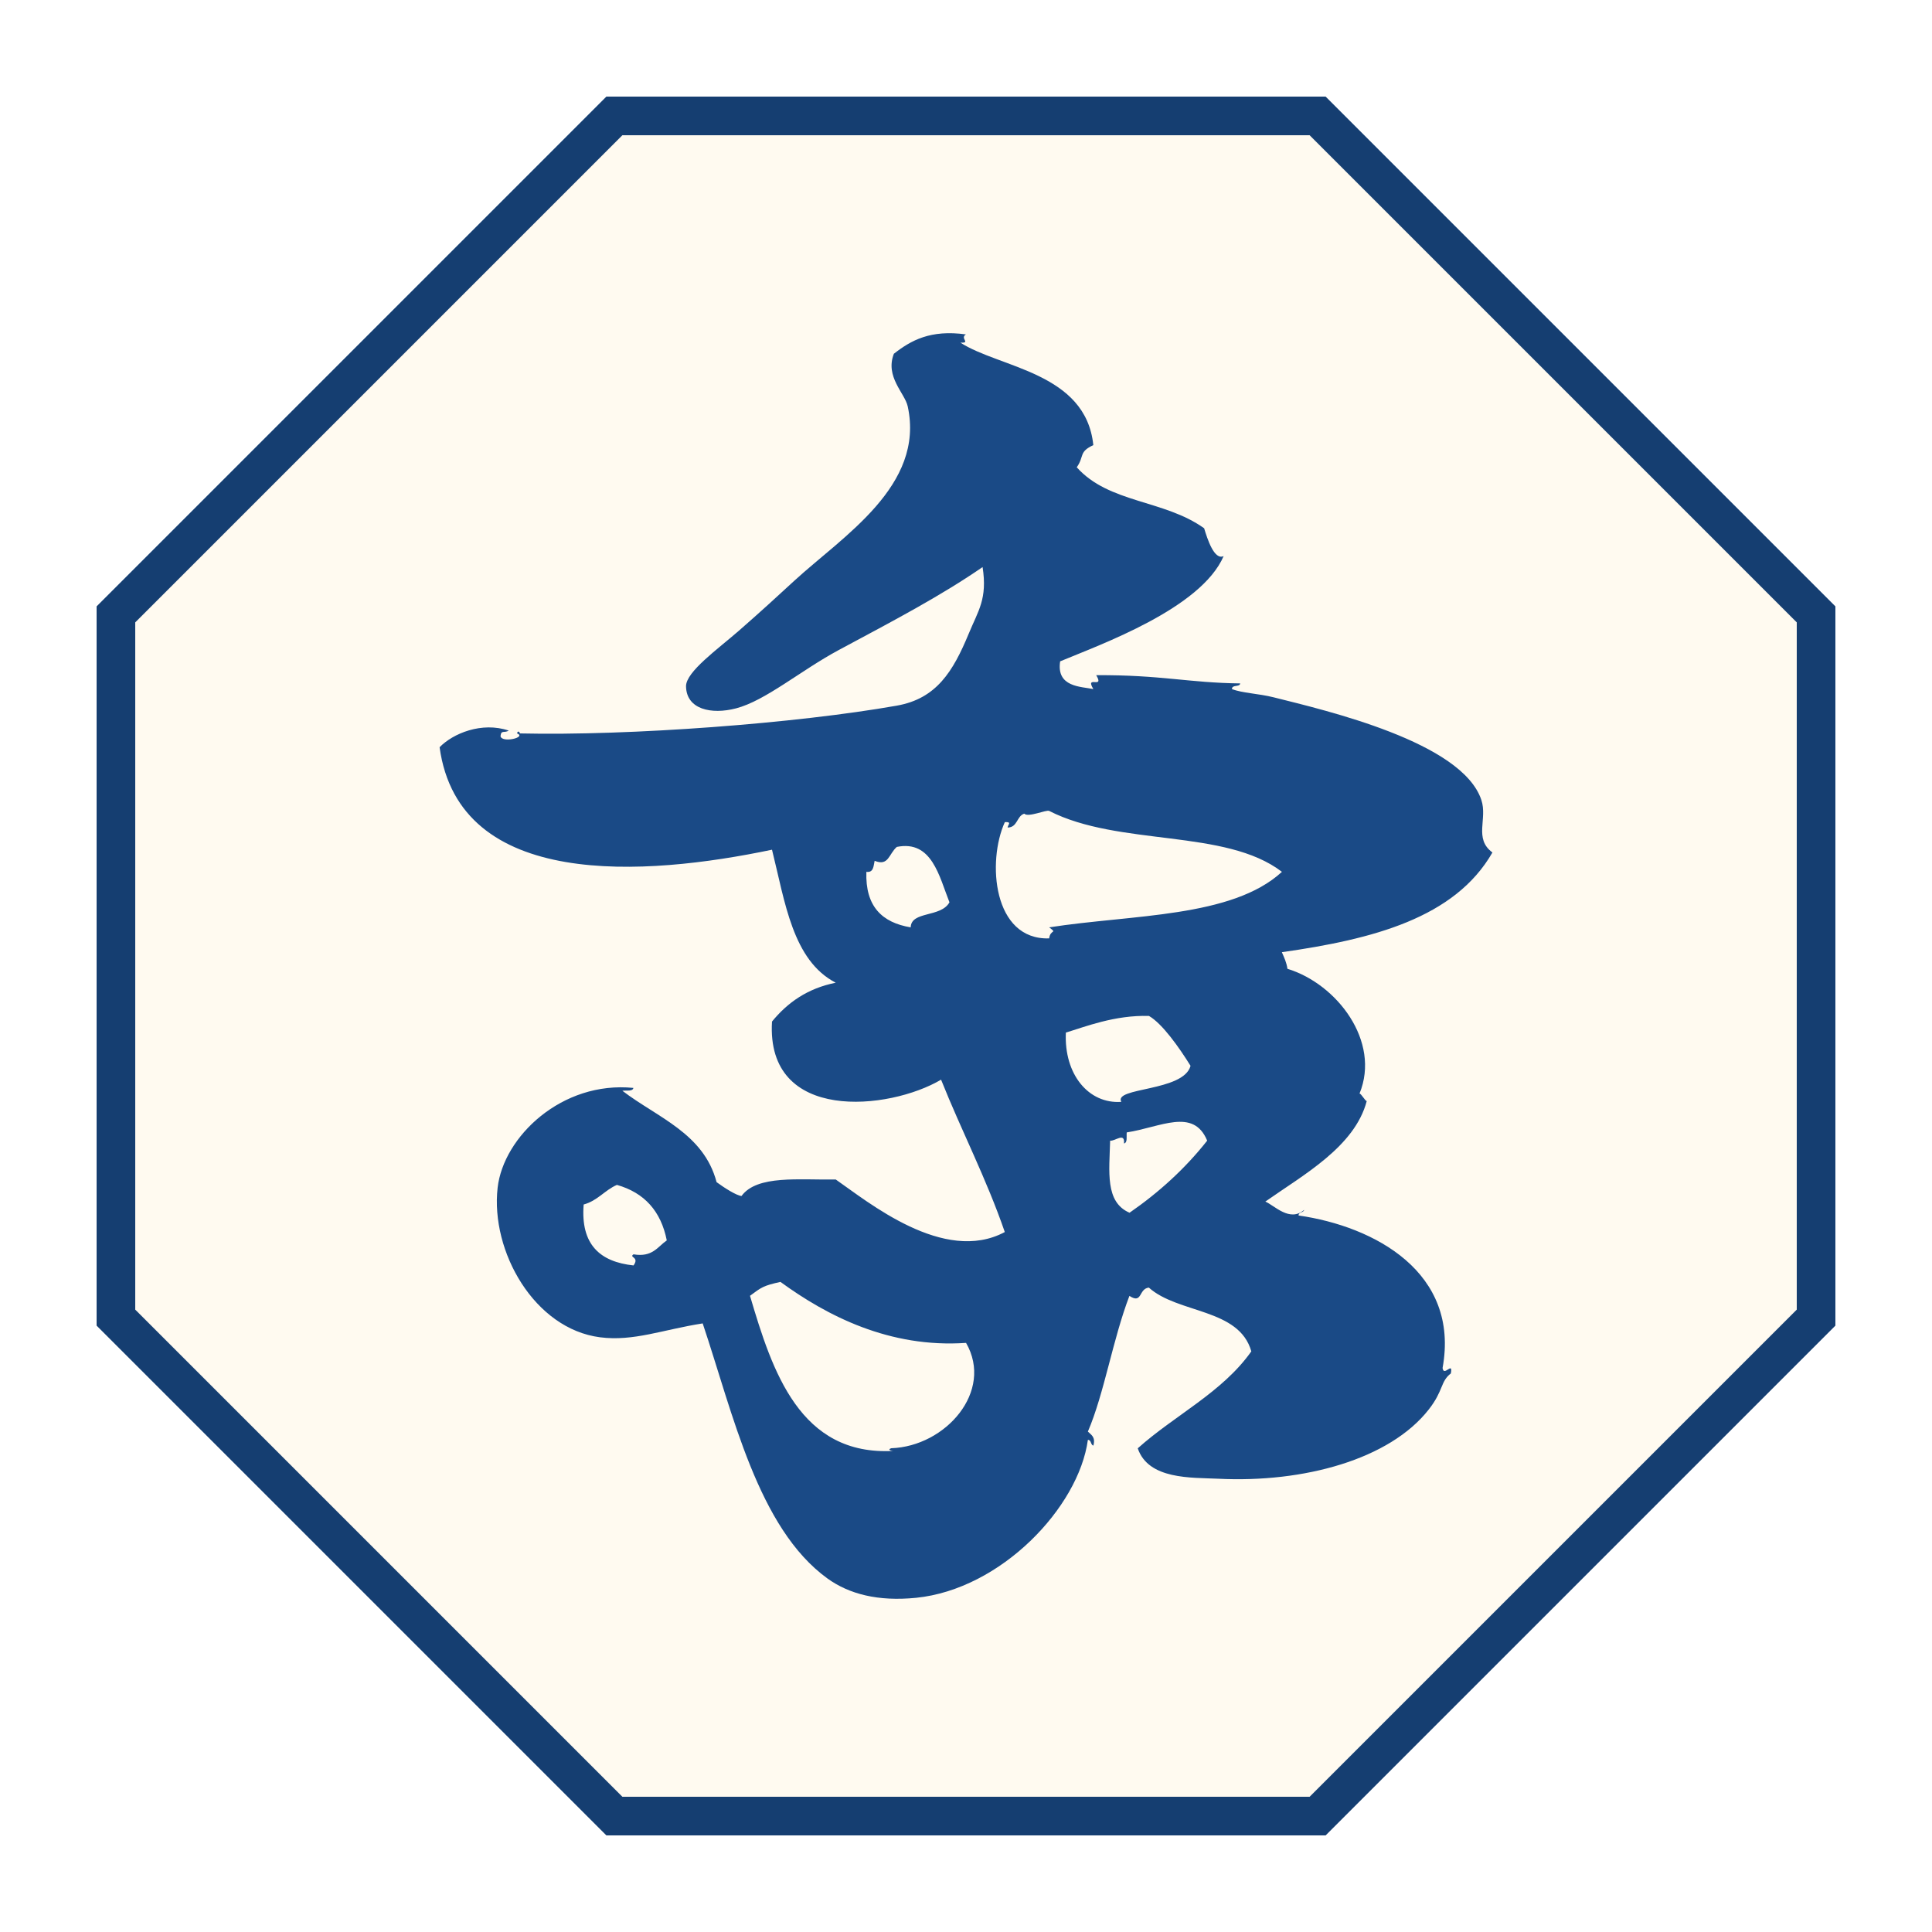
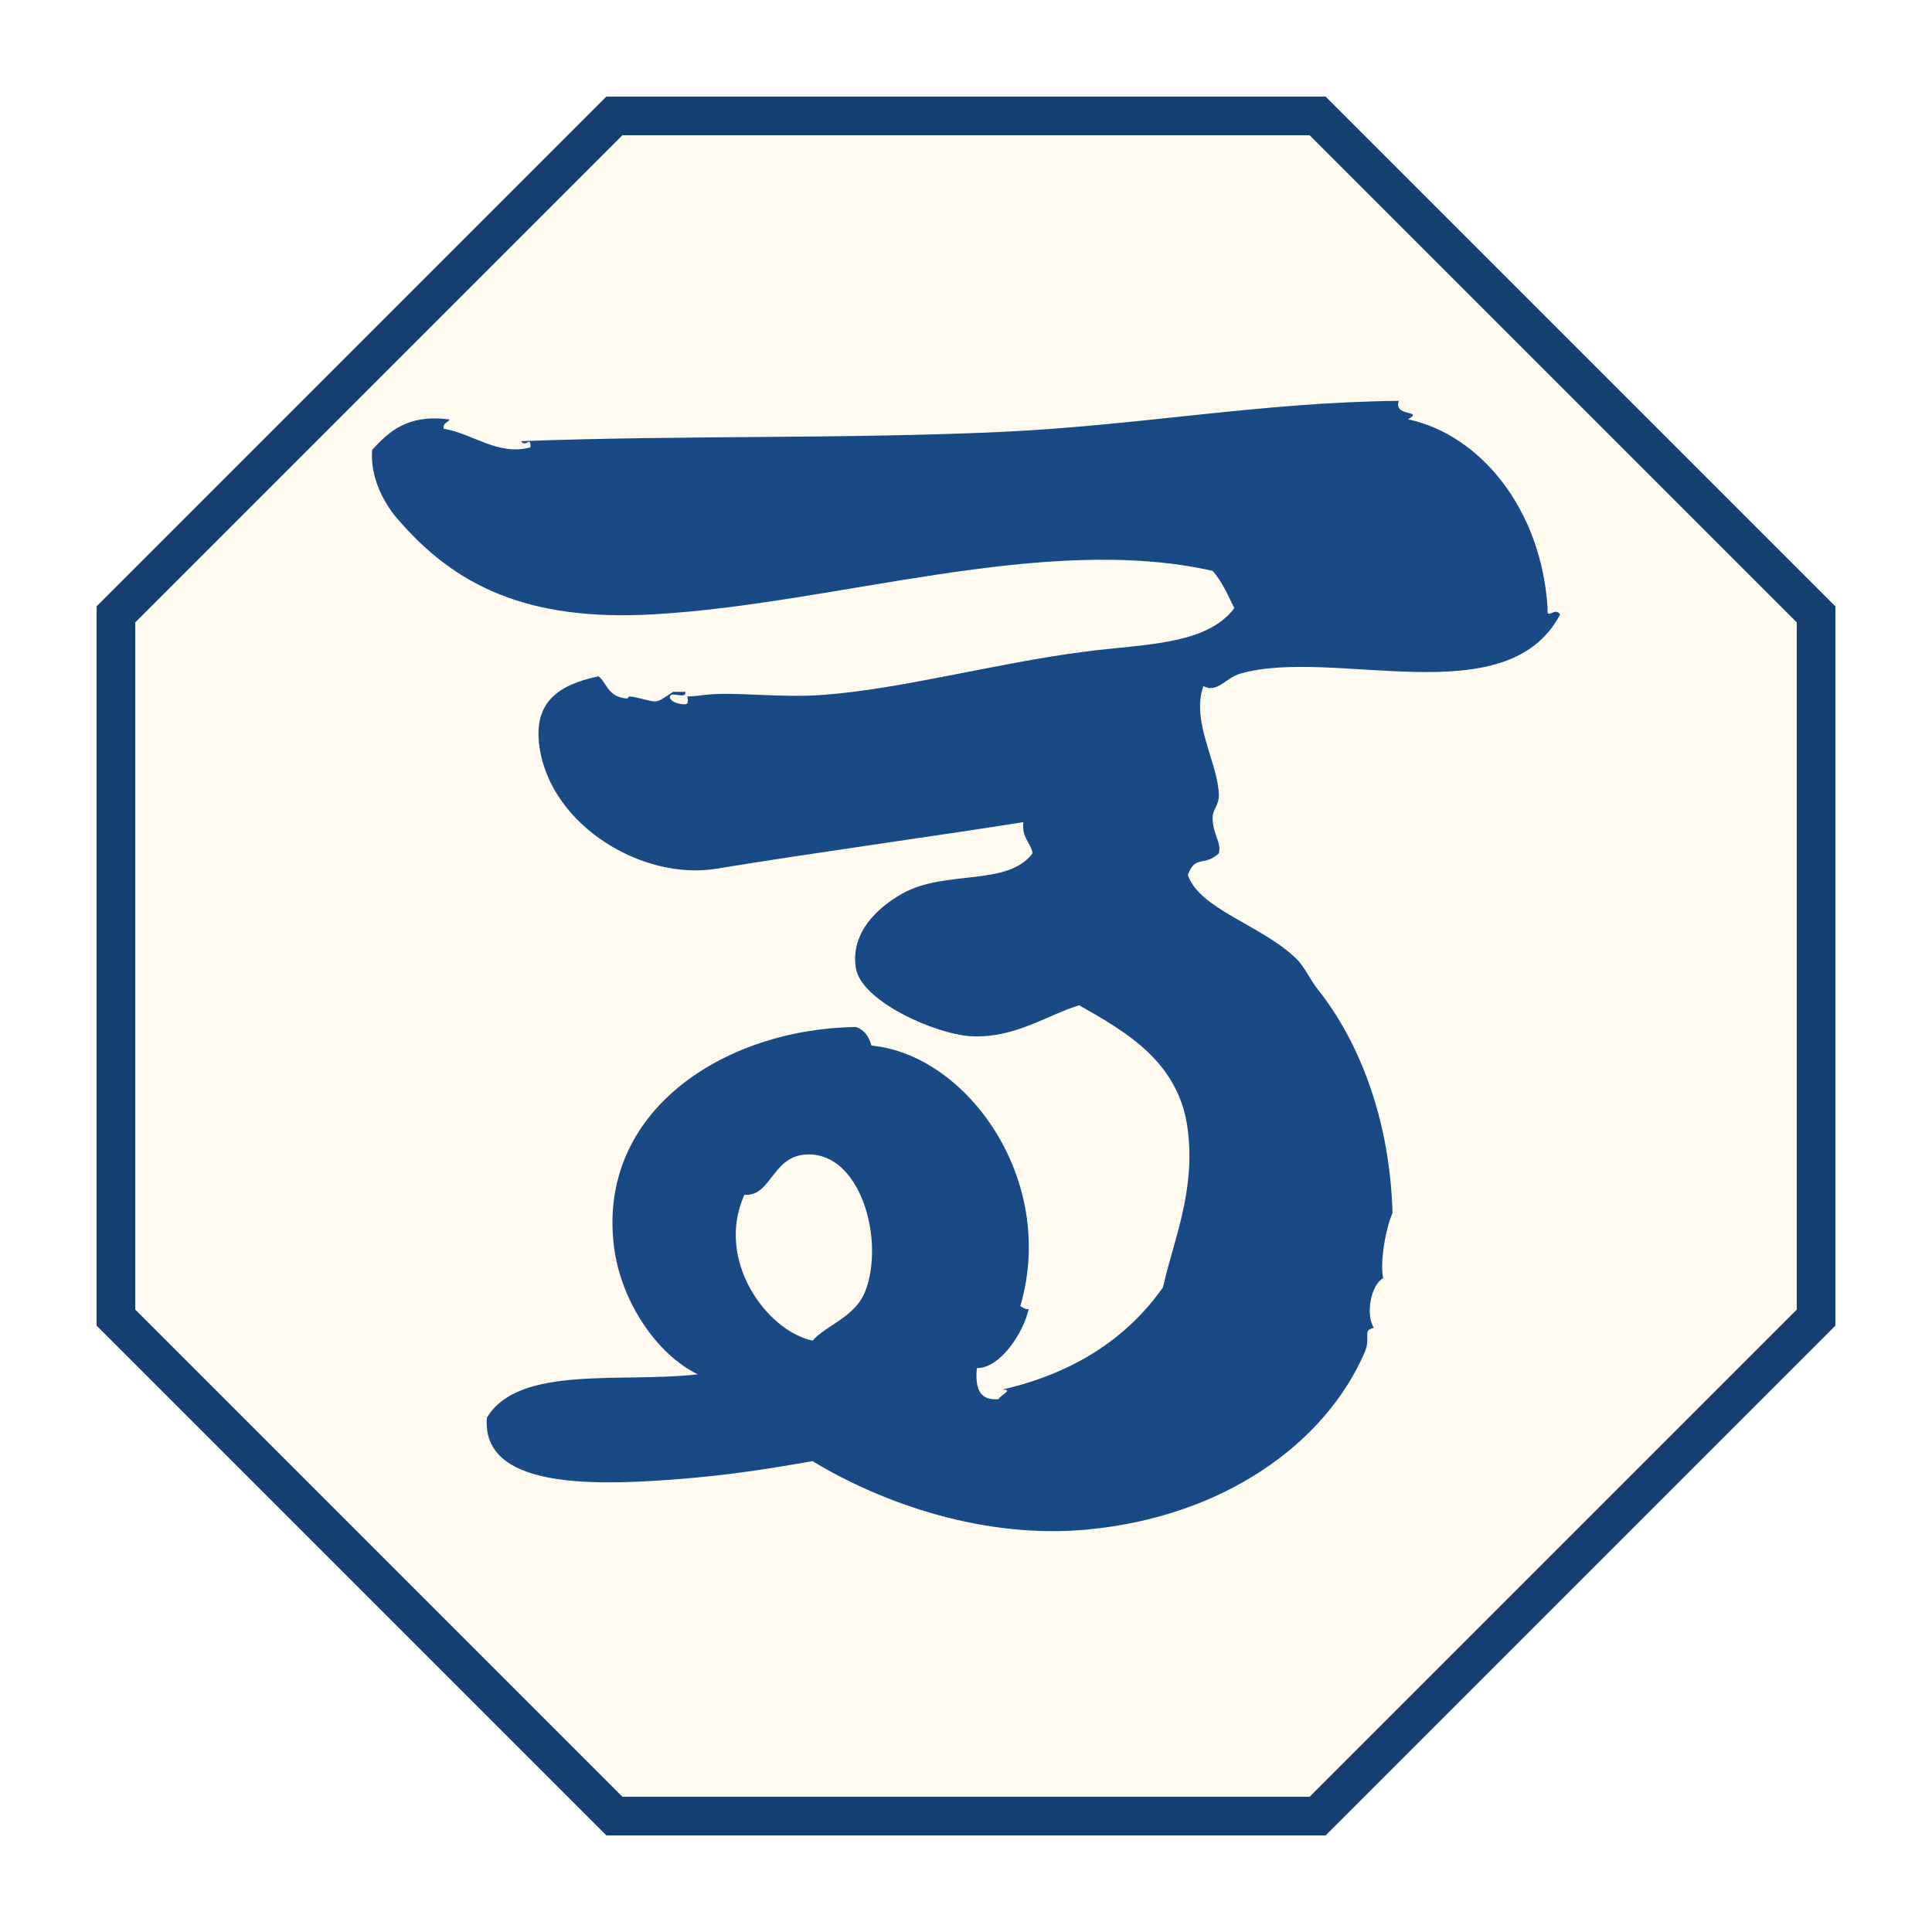
<svg xmlns="http://www.w3.org/2000/svg" viewBox="0 0 100 100" width="256" height="256">
  <polygon points="31.8,6 68.2,6 94,31.8 94,68.2 68.2,94 31.8,94 6,68.2 6,31.8" fill="#fffaf0" stroke="#153e71" stroke-width="2" />
-   <g transform="translate(50 50) translate(0 0.000) scale(1.573593) translate(-106.954 -681.929)">
-     <path d="M104.572,697.879c-0.097,0-0.21-0.045-0.077-0.088c1.789-0.061,3.378-1.871,2.461-3.465     c-2.522,0.174-4.578-0.893-6.105-2.006c-0.56,0.123-0.625,0.176-1.002,0.457C100.582,695.26,101.491,698.051,104.572,697.879z      M112.151,687.766c0.035-0.383-0.299-0.066-0.456-0.092c-0.027,1.014-0.173,2.021,0.638,2.371     c0.971-0.672,1.828-1.451,2.554-2.371c-0.451-1.096-1.543-0.439-2.646-0.271C112.227,687.537,112.274,687.74,112.151,687.766z      M109.69,680.658c2.733-0.426,6.009-0.313,7.656-1.826c-1.86-1.428-5.354-0.828-7.656-2.004c-0.095-0.047-0.692,0.225-0.82,0.09     c-0.254,0.082-0.215,0.453-0.548,0.457c0.02-0.113,0.144-0.186-0.09-0.18c-0.589,1.291-0.394,3.885,1.458,3.826     C109.729,680.709,109.972,680.871,109.69,680.658z M117.527,682.021c1.634,0.5,3.072,2.389,2.372,4.102     c0.067,0.021,0.177,0.236,0.236,0.25c-0.397,1.502-2.076,2.42-3.335,3.305c0.297,0.125,0.805,0.689,1.276,0.273     c-0.023,0.1-0.181,0.063-0.184,0.184c2.506,0.359,5.311,1.875,4.738,5.016c0.038,0.309,0.354-0.244,0.272,0.18     c-0.349,0.268-0.234,0.557-0.727,1.186c-1.283,1.639-4.106,2.418-6.929,2.277c-0.886-0.041-2.291,0.033-2.643-1     c1.218-1.092,2.78-1.836,3.736-3.189c-0.402-1.422-2.409-1.236-3.371-2.098c-0.344,0.039-0.207,0.555-0.639,0.273     c-0.55,1.438-0.829,3.215-1.366,4.463c0.103,0.107,0.26,0.17,0.181,0.461c-0.098-0.025-0.061-0.188-0.181-0.188     c-0.306,2.23-2.864,4.914-5.651,5.195c-1.256,0.125-2.203-0.123-2.917-0.637c-2.291-1.66-3.104-5.422-4.102-8.389     c-1.324,0.207-2.27,0.598-3.374,0.457c-2.156-0.275-3.609-2.818-3.371-4.92c0.192-1.68,2.114-3.518,4.466-3.283     c-0.025,0.125-0.229,0.074-0.363,0.094c1.153,0.883,2.675,1.396,3.099,3.006c0.262,0.191,0.648,0.438,0.82,0.455     c0.514-0.701,1.91-0.521,3.099-0.543c1.055,0.729,3.557,2.801,5.561,1.729c-0.606-1.76-1.419-3.317-2.096-5.012     c-1.703,1.008-5.762,1.434-5.561-1.912c0.507-0.619,1.161-1.09,2.096-1.277c-1.418-0.736-1.665-2.646-2.096-4.375     c-4.166,0.873-10.286,1.332-10.934-3.371c0.438-0.451,1.385-0.848,2.275-0.547c-0.151,0.093-0.248-0.034-0.271,0.182     c0.04,0.236,0.871,0.041,0.545-0.089c0.017-0.104,0.091-0.054,0.091,0c3.632,0.082,9.104-0.331,12.395-0.913     c1.308-0.229,1.854-1.123,2.371-2.371c0.315-0.764,0.616-1.136,0.455-2.188c-1.377,0.947-2.856,1.725-4.741,2.734     c-1.25,0.674-2.402,1.662-3.37,1.914c-0.813,0.211-1.634,0.033-1.644-0.729c0-0.475,1.04-1.217,1.735-1.822     c0.724-0.633,1.258-1.123,1.82-1.641c1.605-1.475,4.307-3.127,3.737-5.742c-0.095-0.438-0.751-0.971-0.456-1.73     c0.561-0.439,1.203-0.799,2.37-0.637c-0.211,0.131,0.177,0.287-0.181,0.271c1.283,0.832,4.125,0.975,4.372,3.371     c-0.487,0.225-0.289,0.367-0.545,0.729c1.059,1.186,2.874,1.063,4.19,2.006c0.107,0.354,0.334,1.063,0.642,0.914     c-0.745,1.727-4.043,2.906-5.378,3.463c-0.133,0.855,0.693,0.828,1.092,0.912c-0.289-0.479,0.38,0.021,0.094-0.457     c2.14-0.012,3.039,0.252,4.738,0.271c-0.021,0.131-0.272,0.029-0.274,0.186c0.338,0.133,0.871,0.146,1.371,0.271     c1.746,0.439,6.199,1.471,6.833,3.375c0.209,0.625-0.254,1.275,0.365,1.729c-1.24,2.161-3.947,2.856-6.927,3.28     C117.418,681.645,117.498,681.813,117.527,682.021z M114.34,685.213c-0.378-0.609-0.926-1.385-1.367-1.641     c-1.125-0.035-2.108,0.359-2.734,0.547c-0.065,1.371,0.745,2.354,1.824,2.279C111.794,685.914,114.111,686.066,114.34,685.213z      M105.135,680.658c0.015-0.545,0.992-0.316,1.275-0.824c-0.339-0.854-0.577-2.055-1.732-1.822     c-0.267,0.232-0.267,0.645-0.729,0.457c-0.039,0.174-0.033,0.395-0.272,0.363C103.638,679.967,104.192,680.502,105.135,680.658z      M97.112,690.955c-0.191-0.963-0.738-1.57-1.641-1.826c-0.403,0.176-0.635,0.521-1.093,0.645c-0.106,1.32,0.54,1.887,1.64,2.004     c0.209-0.287-0.165-0.254,0-0.365C96.642,691.518,96.808,691.164,97.112,690.955z" fill="#1a4a86" />
+   <g transform="translate(50 50) translate(0 0.000) scale(1.828494) translate(-181.909 -683.741)">
+     <path d="M175.636,690.219c-0.837,1.852,0.637,3.855,1.932,4.127c0.373-0.438,1.204-0.658,1.492-1.404     c0.532-1.383-0.082-3.75-1.492-3.863C176.414,688.988,176.447,690.273,175.636,690.219z M167.296,668.271     c-0.057,0.09-0.2,0.094-0.174,0.262c0.815,0.129,1.549,0.781,2.457,0.525c0.016-0.346-0.135,0.029-0.265-0.174     c4.652-0.172,9.181-0.059,13.607-0.262c3.968-0.188,7.331-0.838,11.238-0.879c-0.155,0.473,0.729,0.248,0.264,0.523     c2.019,0.426,3.776,2.518,3.95,5.354c-0.042,0.358,0.22-0.07,0.352,0.174c-1.507,2.854-6.381,0.918-9.043,1.668     c-0.426,0.121-0.665,0.57-1.054,0.354c-0.354,1.01,0.412,2.172,0.439,3.07c0.009,0.324-0.193,0.412-0.177,0.703     c0.032,0.494,0.252,0.646,0.177,0.963c-0.426,0.391-0.658,0.027-0.879,0.611c0.328,0.974,2.096,1.422,3.073,2.373     c0.225,0.219,0.391,0.596,0.616,0.879c1.084,1.365,2.028,3.533,2.105,6.32c-0.198,0.447-0.36,1.393-0.264,1.844     c-0.343,0.178-0.508,1.027-0.262,1.406c-0.345,0.063-0.071,0.26-0.265,0.701c-1.123,2.58-3.99,4.633-7.813,5.004     c-2.952,0.289-5.843-0.742-7.813-1.932c-1.153,0.199-2.329,0.402-4.038,0.527c-2.331,0.168-5.333,0.205-5.181-1.756     c0.896-1.504,3.824-0.979,5.971-1.23c-1.173-0.566-2.178-2.081-2.371-3.6c-0.492-3.883,3.164-6.184,6.847-6.231     c0.243,0.079,0.369,0.276,0.44,0.526c2.683,0.25,5.266,3.777,4.214,7.373c0.054,0.037,0.178,0.115,0.237,0.078     c-0.142,0.674-0.805,1.686-1.467,1.678c-0.054,0.551,0.065,0.933,0.615,0.879c0.028-0.098,0.466-0.287,0.087-0.266     c2.024-0.463,3.534-1.439,4.565-2.896c0.292-1.313,0.929-2.729,0.701-4.477c-0.244-1.902-1.732-2.75-3.072-3.51     c-0.9,0.271-1.828,0.946-3.072,0.875c-1.009-0.061-3.099-0.988-3.25-1.931c-0.155-0.981,0.589-1.7,1.319-2.108     c1.229-0.686,2.979-0.188,3.686-1.142c-0.063-0.313-0.317-0.44-0.262-0.878c-2.542,0.404-6.016,0.878-8.692,1.318     c-2.078,0.342-4.669-1.205-5.004-3.426c-0.195-1.3,0.541-1.779,1.668-2.021c0.219,0.164,0.253,0.535,0.703,0.617     c0.295,0.053-0.066-0.121,0.439,0c0.557,0.133,0.464,0.16,0.967-0.176c0.116,0,0.232,0,0.351,0     c0.039,0.244-0.479-0.068-0.439,0.176c0.093,0.17,0.391,0.18,0.439,0.174c0.117-0.014,0.05-0.153,0.063-0.227     c0.08,0.02,0.474-0.035,0.474-0.037c0.835-0.099,2.098,0.09,3.327,0.002c2.239-0.16,4.937-0.906,7.461-1.229     c1.636-0.214,3.422-0.175,4.214-1.229c-0.186-0.371-0.349-0.762-0.615-1.055c-4.776-1.078-10.646,0.932-15.802,1.229     c-3.59,0.209-5.65-0.801-7.287-2.719c-0.409-0.48-0.76-1.193-0.703-1.935C165.58,668.605,166.111,668.111,167.296,668.271z" fill="#1a4a86" />
  </g>
</svg>
